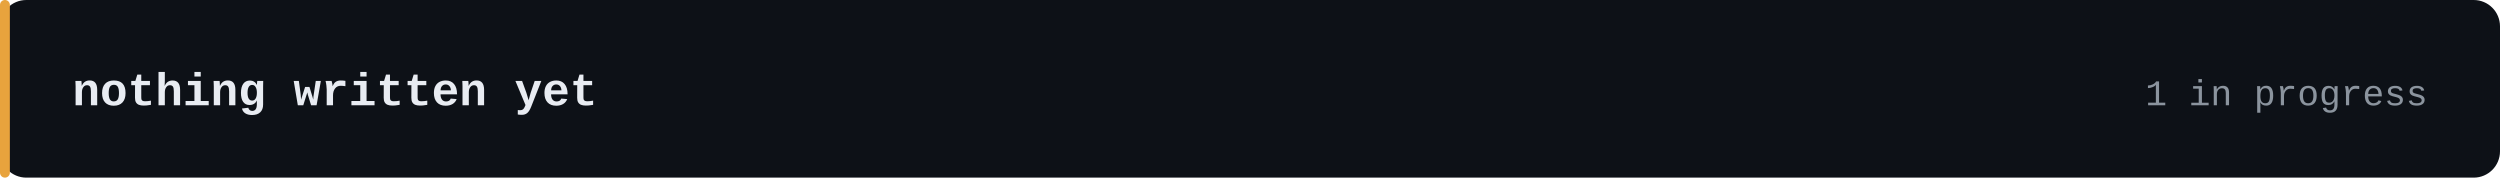
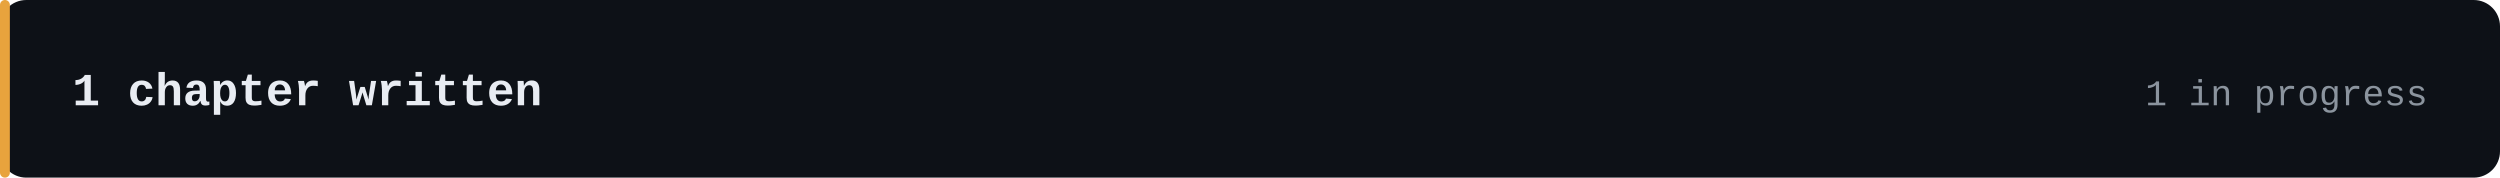
- <svg xmlns="http://www.w3.org/2000/svg" width="760" height="54" viewBox="0 0 760 54" role="img" aria-label="0 chapters written">
+ <svg xmlns="http://www.w3.org/2000/svg" width="760" height="54" viewBox="0 0 760 54" role="img" aria-label="1 chapters written">
  <rect width="760" height="54" rx="8" fill="#0d1117" />
  <rect x="0" y="0" width="3" height="54" rx="1.5" fill="#e8a33d" />
-   <text x="22" y="32" fill="#e8ecf2" font-family="ui-monospace,SFMono-Regular,'SF Mono',Menlo,Consolas,'JetBrains Mono','Liberation Mono',monospace" font-size="14" font-weight="600">nothing written yet</text>
+   <text x="22" y="32" fill="#e8ecf2" font-family="ui-monospace,SFMono-Regular,'SF Mono',Menlo,Consolas,'JetBrains Mono','Liberation Mono',monospace" font-size="14" font-weight="600">1 chapter written</text>
  <text x="738" y="32" fill="#8b949e" font-family="ui-monospace,SFMono-Regular,'SF Mono',Menlo,Consolas,'JetBrains Mono','Liberation Mono',monospace" font-size="11" text-anchor="end">1 in progress</text>
</svg>
